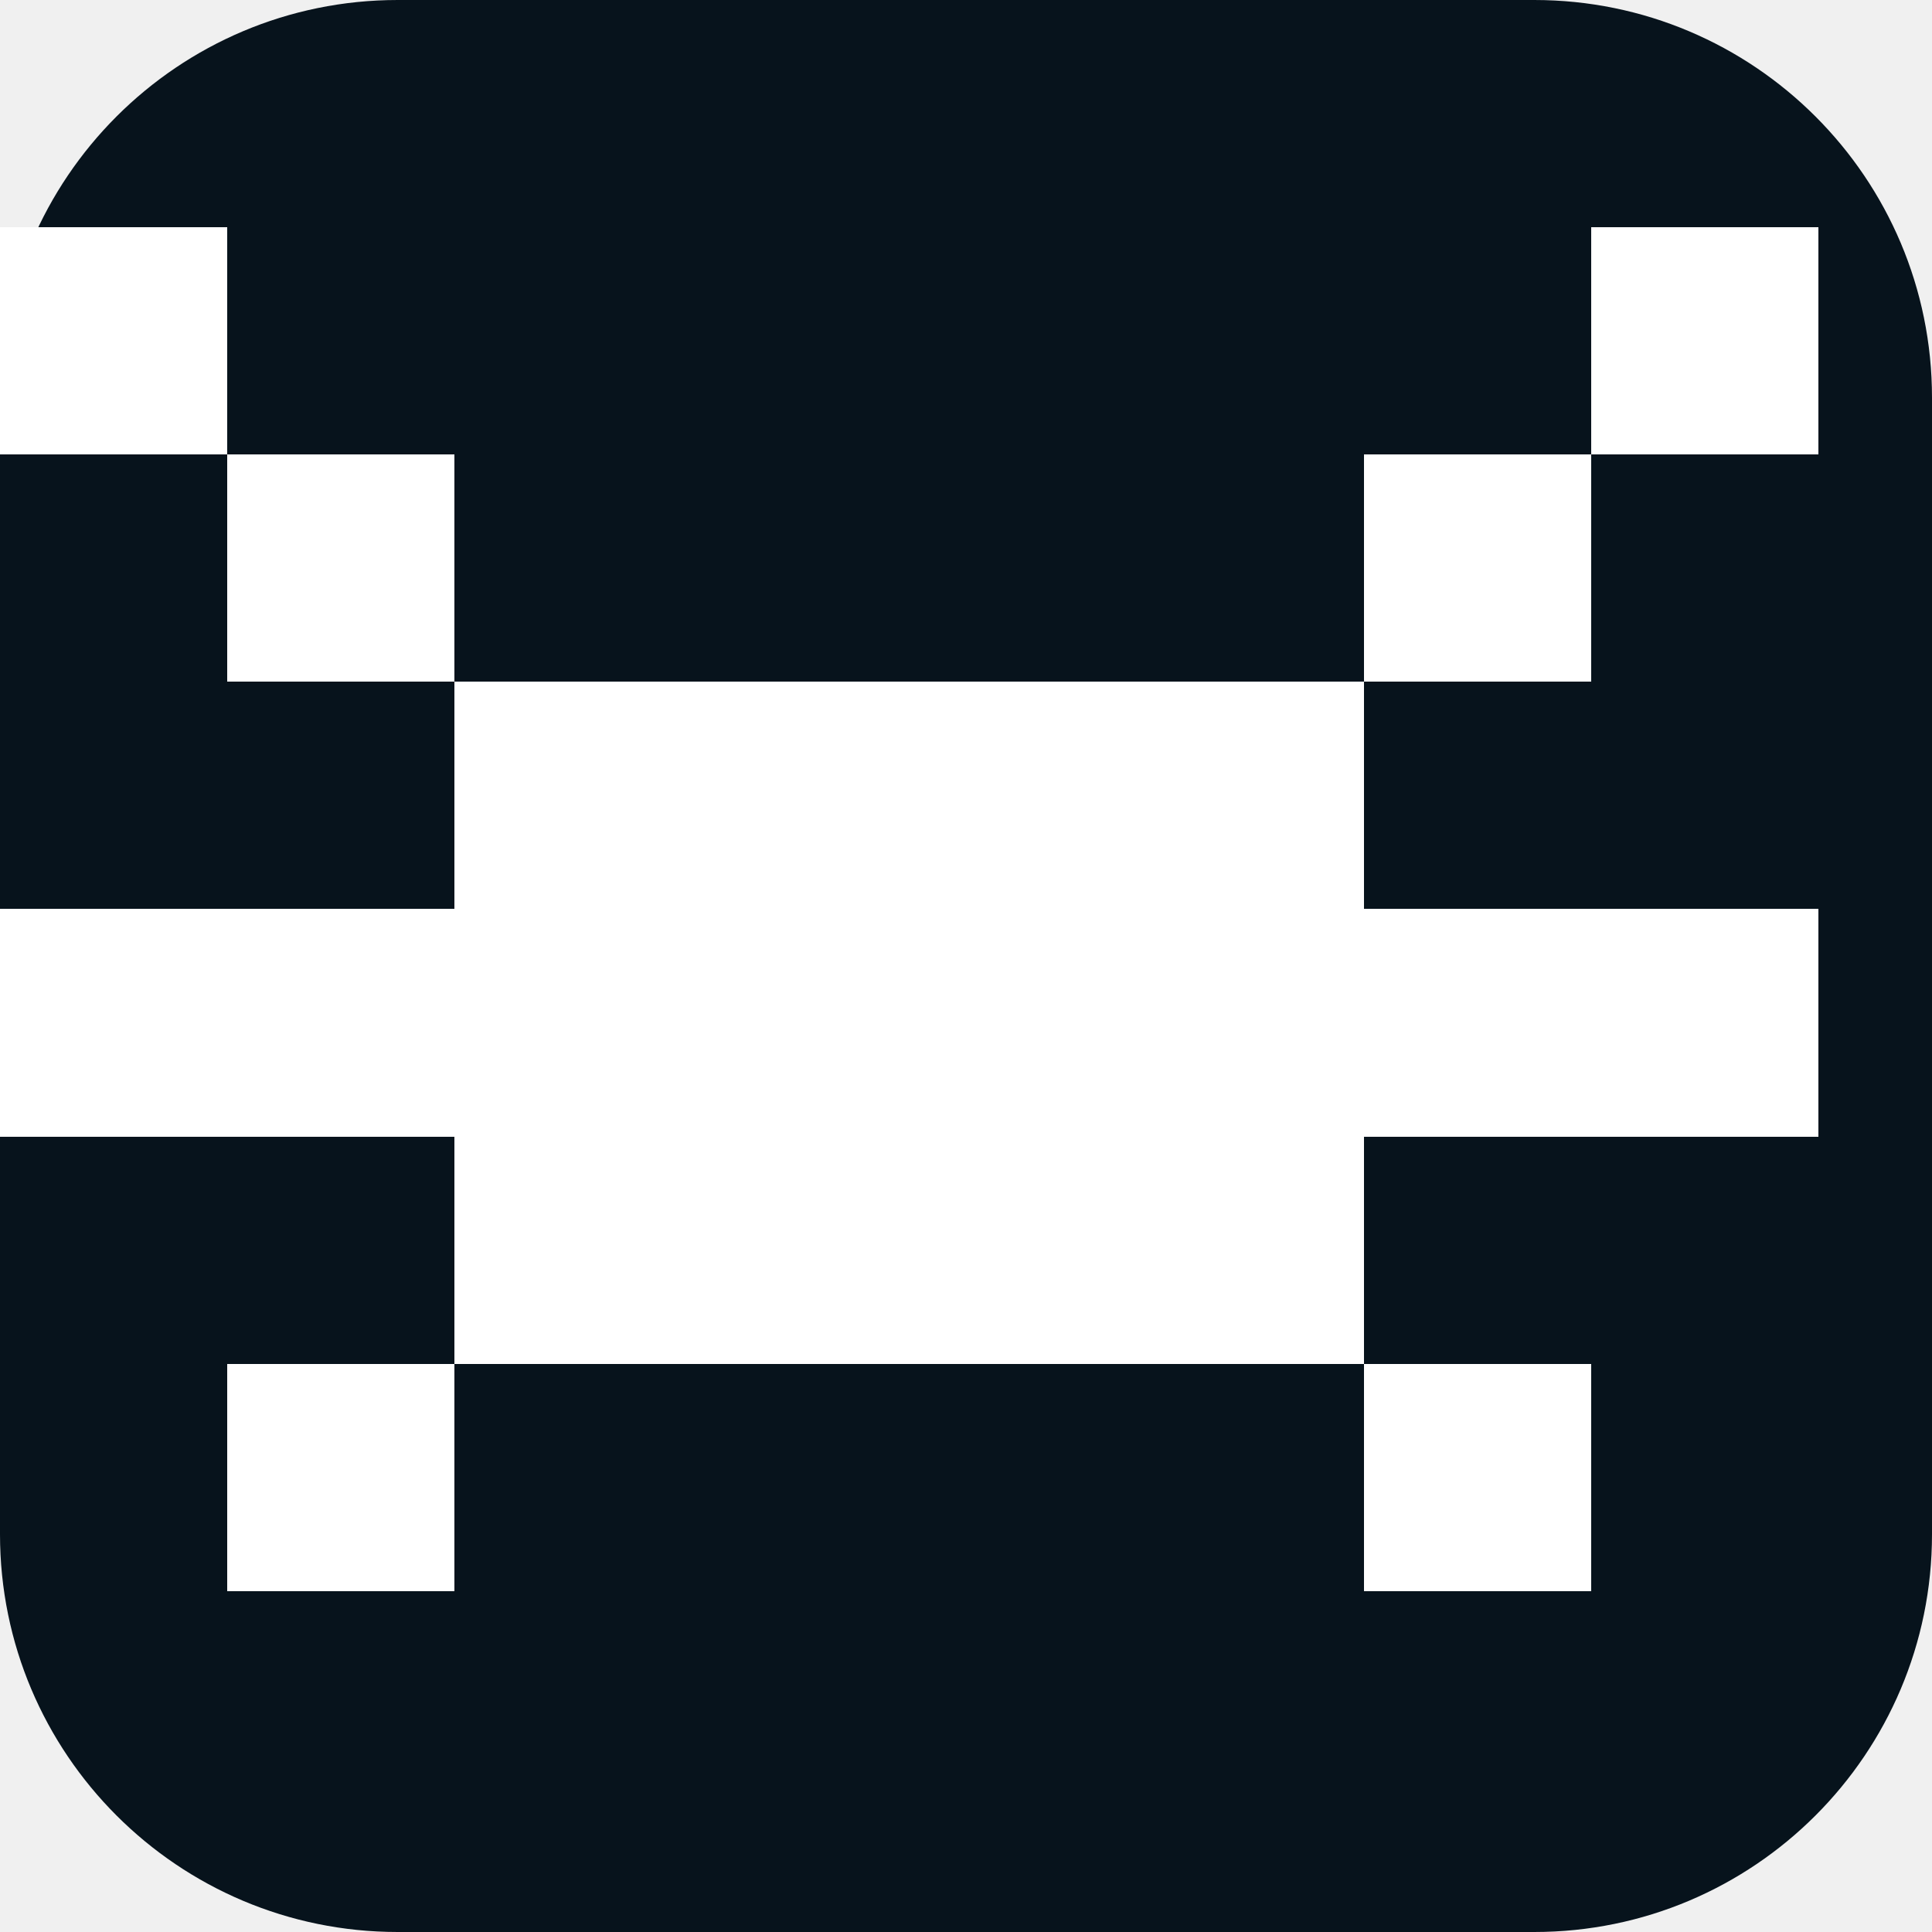
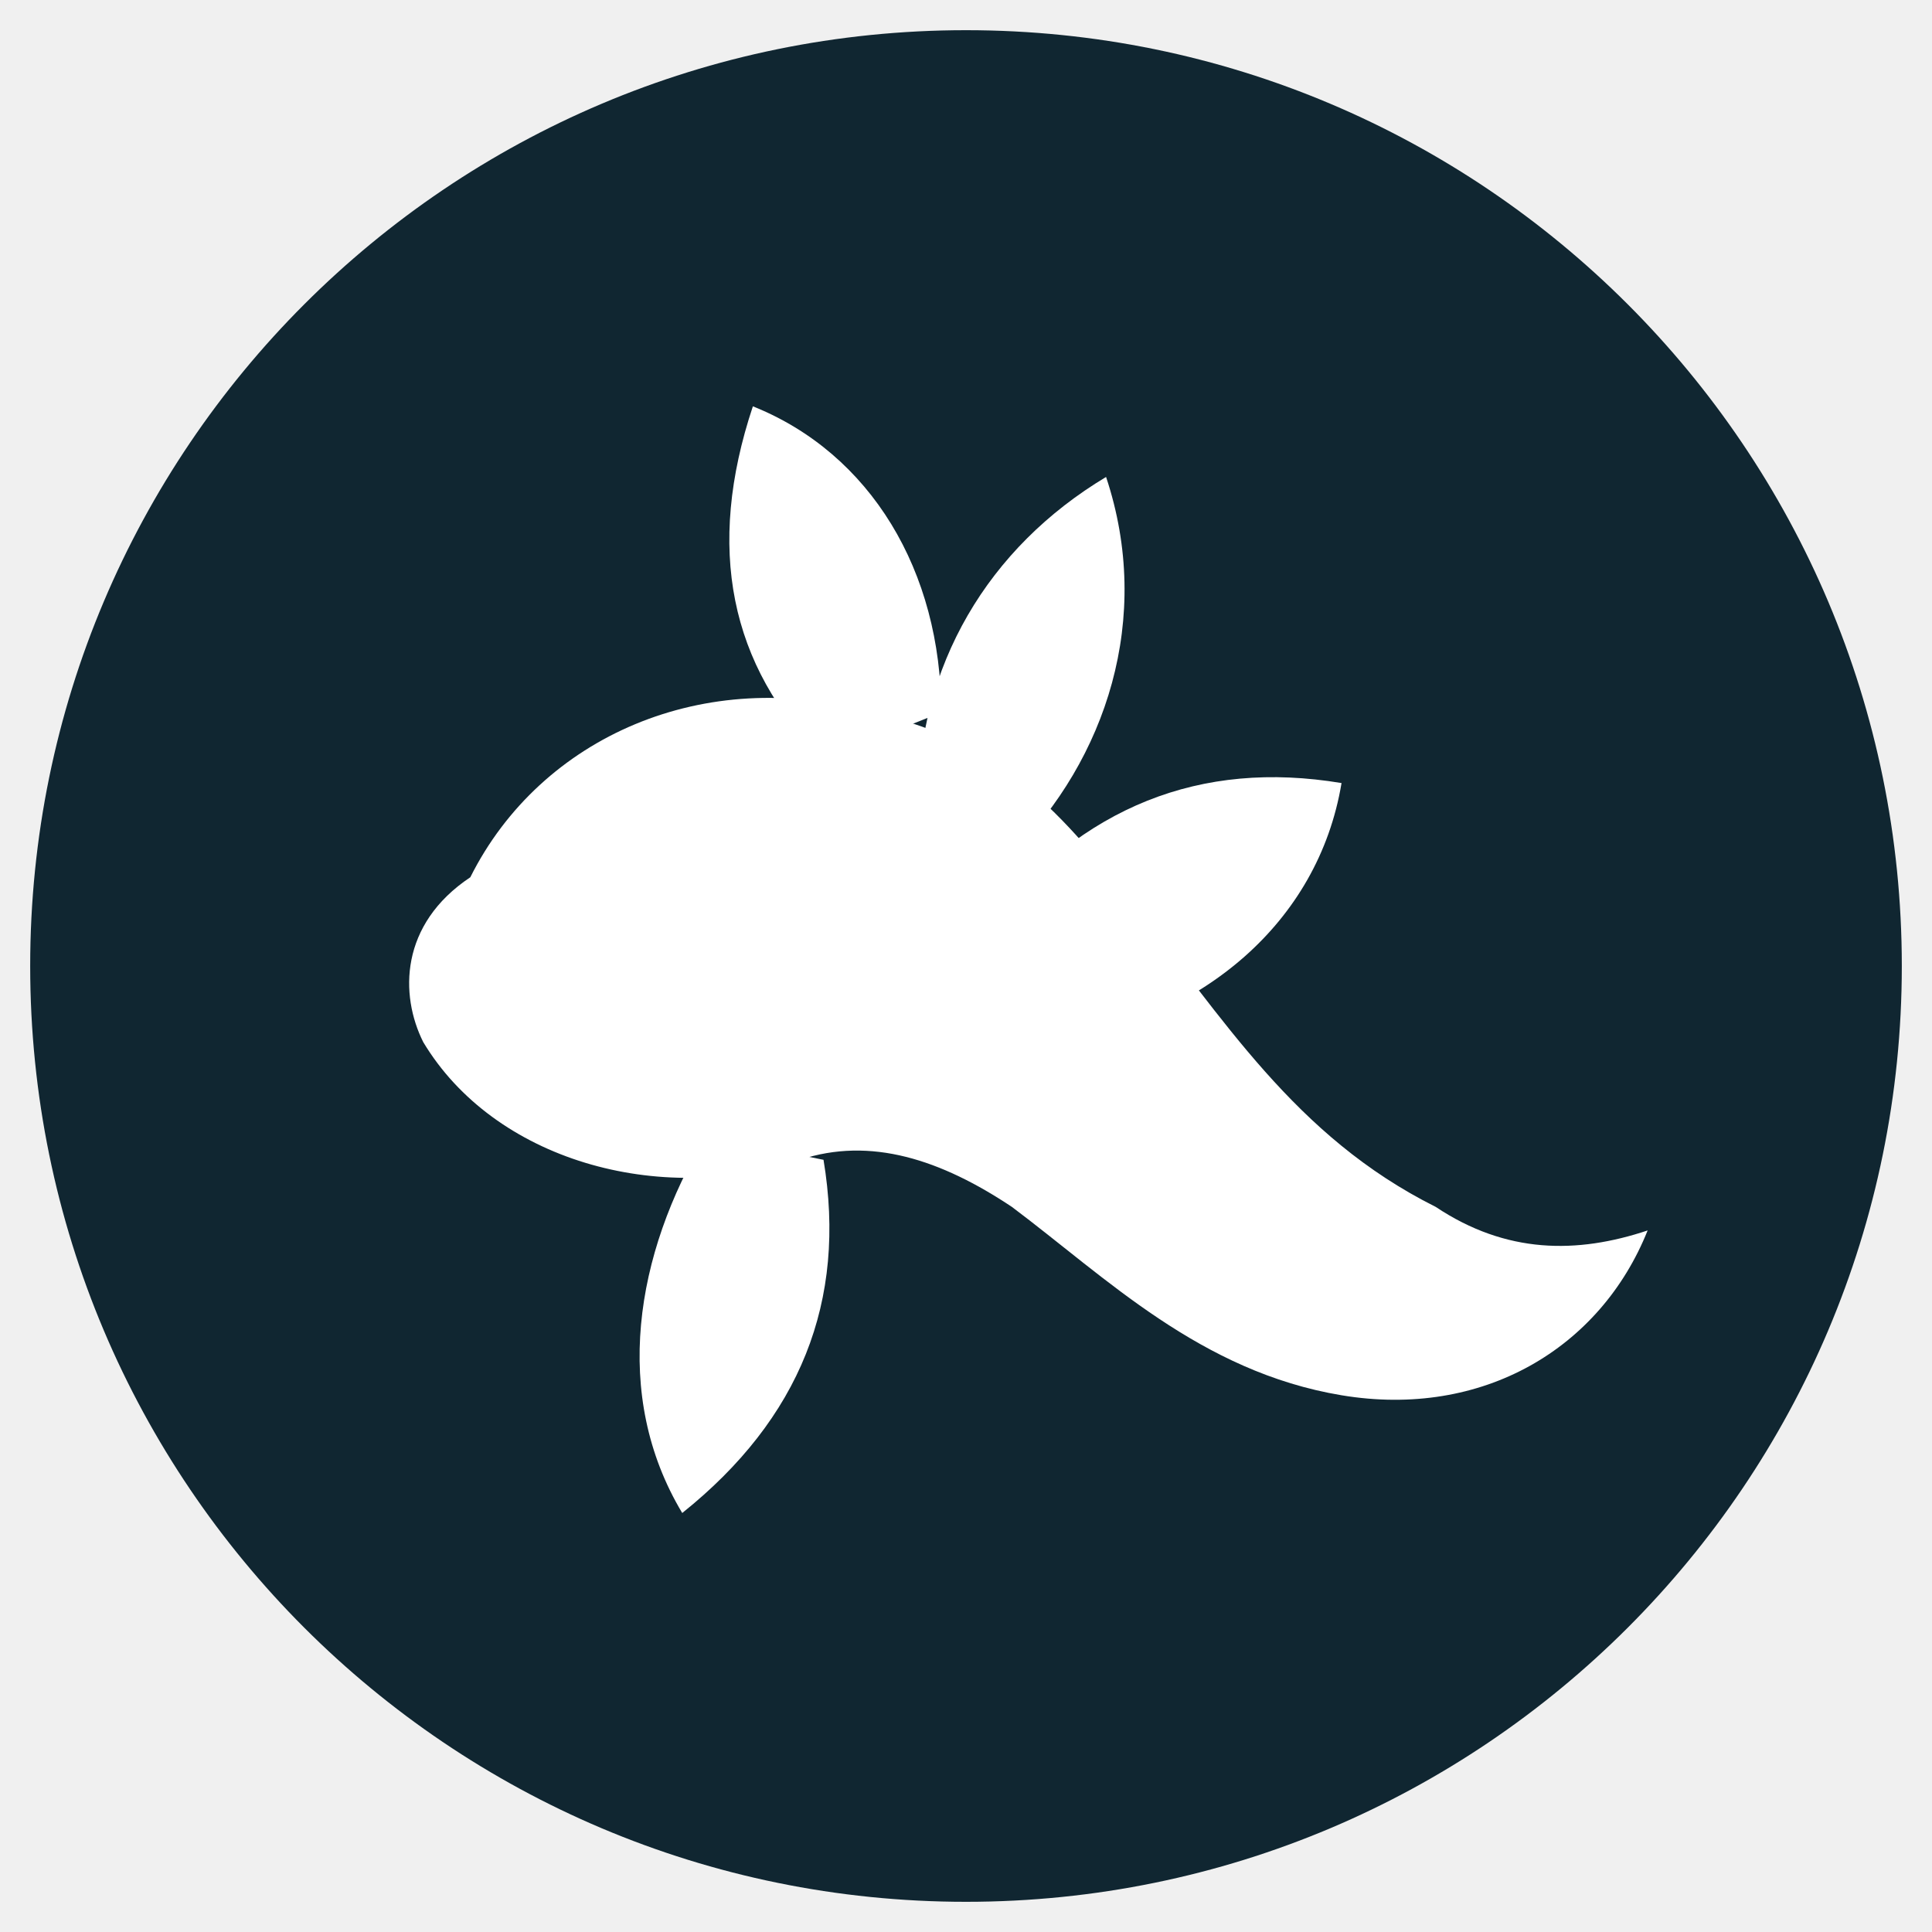
- <svg xmlns="http://www.w3.org/2000/svg" viewBox="0 0 34 34" role="img" aria-labelledby="title">
-   <rect width="34" height="34" rx="7" fill="#07131c" />
-   <g fill="#ffffff" shape-rendering="crispEdges">
-     <rect x="8" y="12" width="4" height="4" />
-     <rect x="12" y="12" width="4" height="4" />
-     <rect x="16" y="12" width="4" height="4" />
-     <rect x="20" y="12" width="4" height="4" />
-     <rect x="4" y="16" width="4" height="4" />
-     <rect x="8" y="16" width="4" height="4" />
-     <rect x="12" y="16" width="4" height="4" />
-     <rect x="16" y="16" width="4" height="4" />
-     <rect x="20" y="16" width="4" height="4" />
-     <rect x="24" y="16" width="4" height="4" />
-     <rect x="8" y="20" width="4" height="4" />
-     <rect x="12" y="20" width="4" height="4" />
-     <rect x="16" y="20" width="4" height="4" />
-     <rect x="20" y="20" width="4" height="4" />
-     <rect x="0" y="16" width="4" height="4" />
-     <rect x="28" y="16" width="4" height="4" />
-     <rect x="4" y="8" width="4" height="4" />
-     <rect x="24" y="8" width="4" height="4" />
-     <rect x="0" y="4" width="4" height="4" />
-     <rect x="28" y="4" width="4" height="4" />
-     <rect x="4" y="24" width="4" height="4" />
-     <rect x="24" y="24" width="4" height="4" />
+ <svg xmlns="http://www.w3.org/2000/svg" viewBox="0 0 64 64" role="img" aria-labelledby="title">
+   <circle cx="32" cy="32" r="31" fill="#102631" />
+   <g fill="#ffffff" transform="translate(7 8) scale(.78)">
+     <path d="M11 27c3-6 10-9 17-7 5 1 8 4 11 8 4 5 7 10 13 13 3 2 6 2 9 1-2 5-7 8-13 7-6-1-10-5-14-8-3-2-6-3-9-2-6 2-13 0-16-5-1-2-1-5 2-7Z" />
+     <path d="M26 22c-4-4-5-9-3-15 5 2 8 7 8 13l-5 2ZM30 24c0-6 3-11 8-14 2 6 0 12-4 16l-4-2ZM33 29c4-5 9-7 15-6-1 6-6 10-12 11l-3-5ZM26 39c1 6-1 11-6 15-3-5-2-11 1-16l5 1Z" />
  </g>
</svg>
